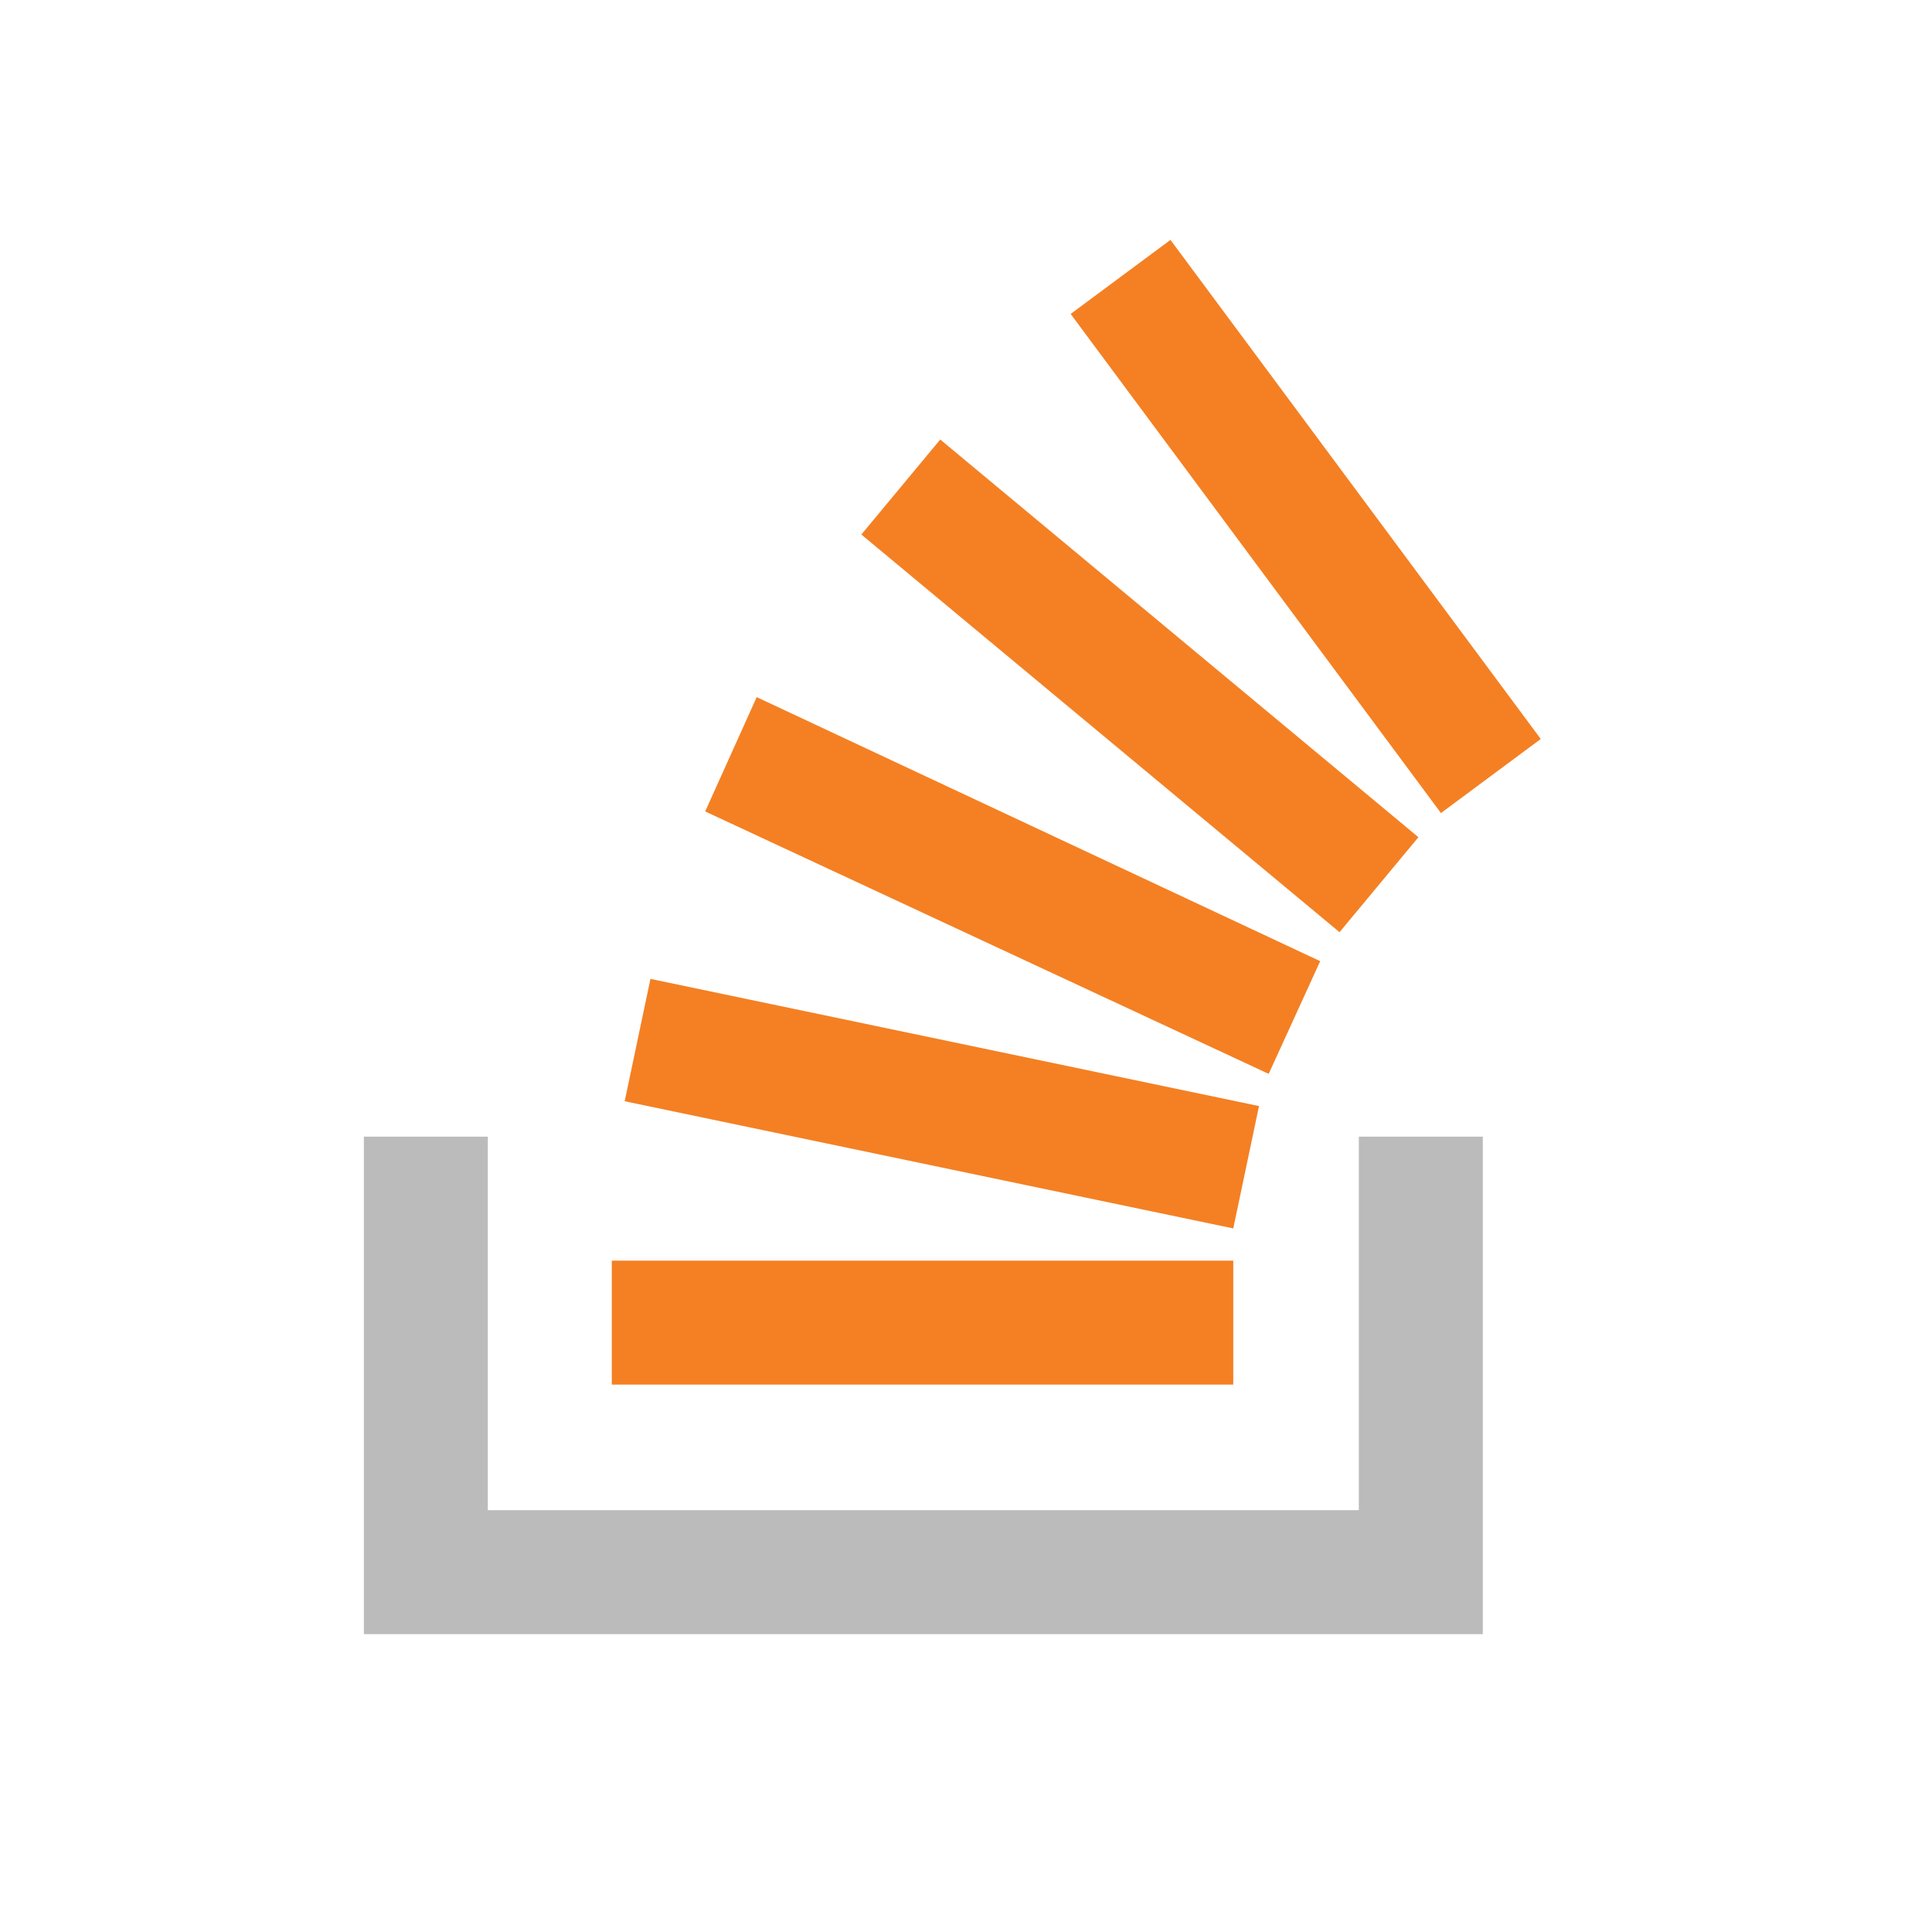
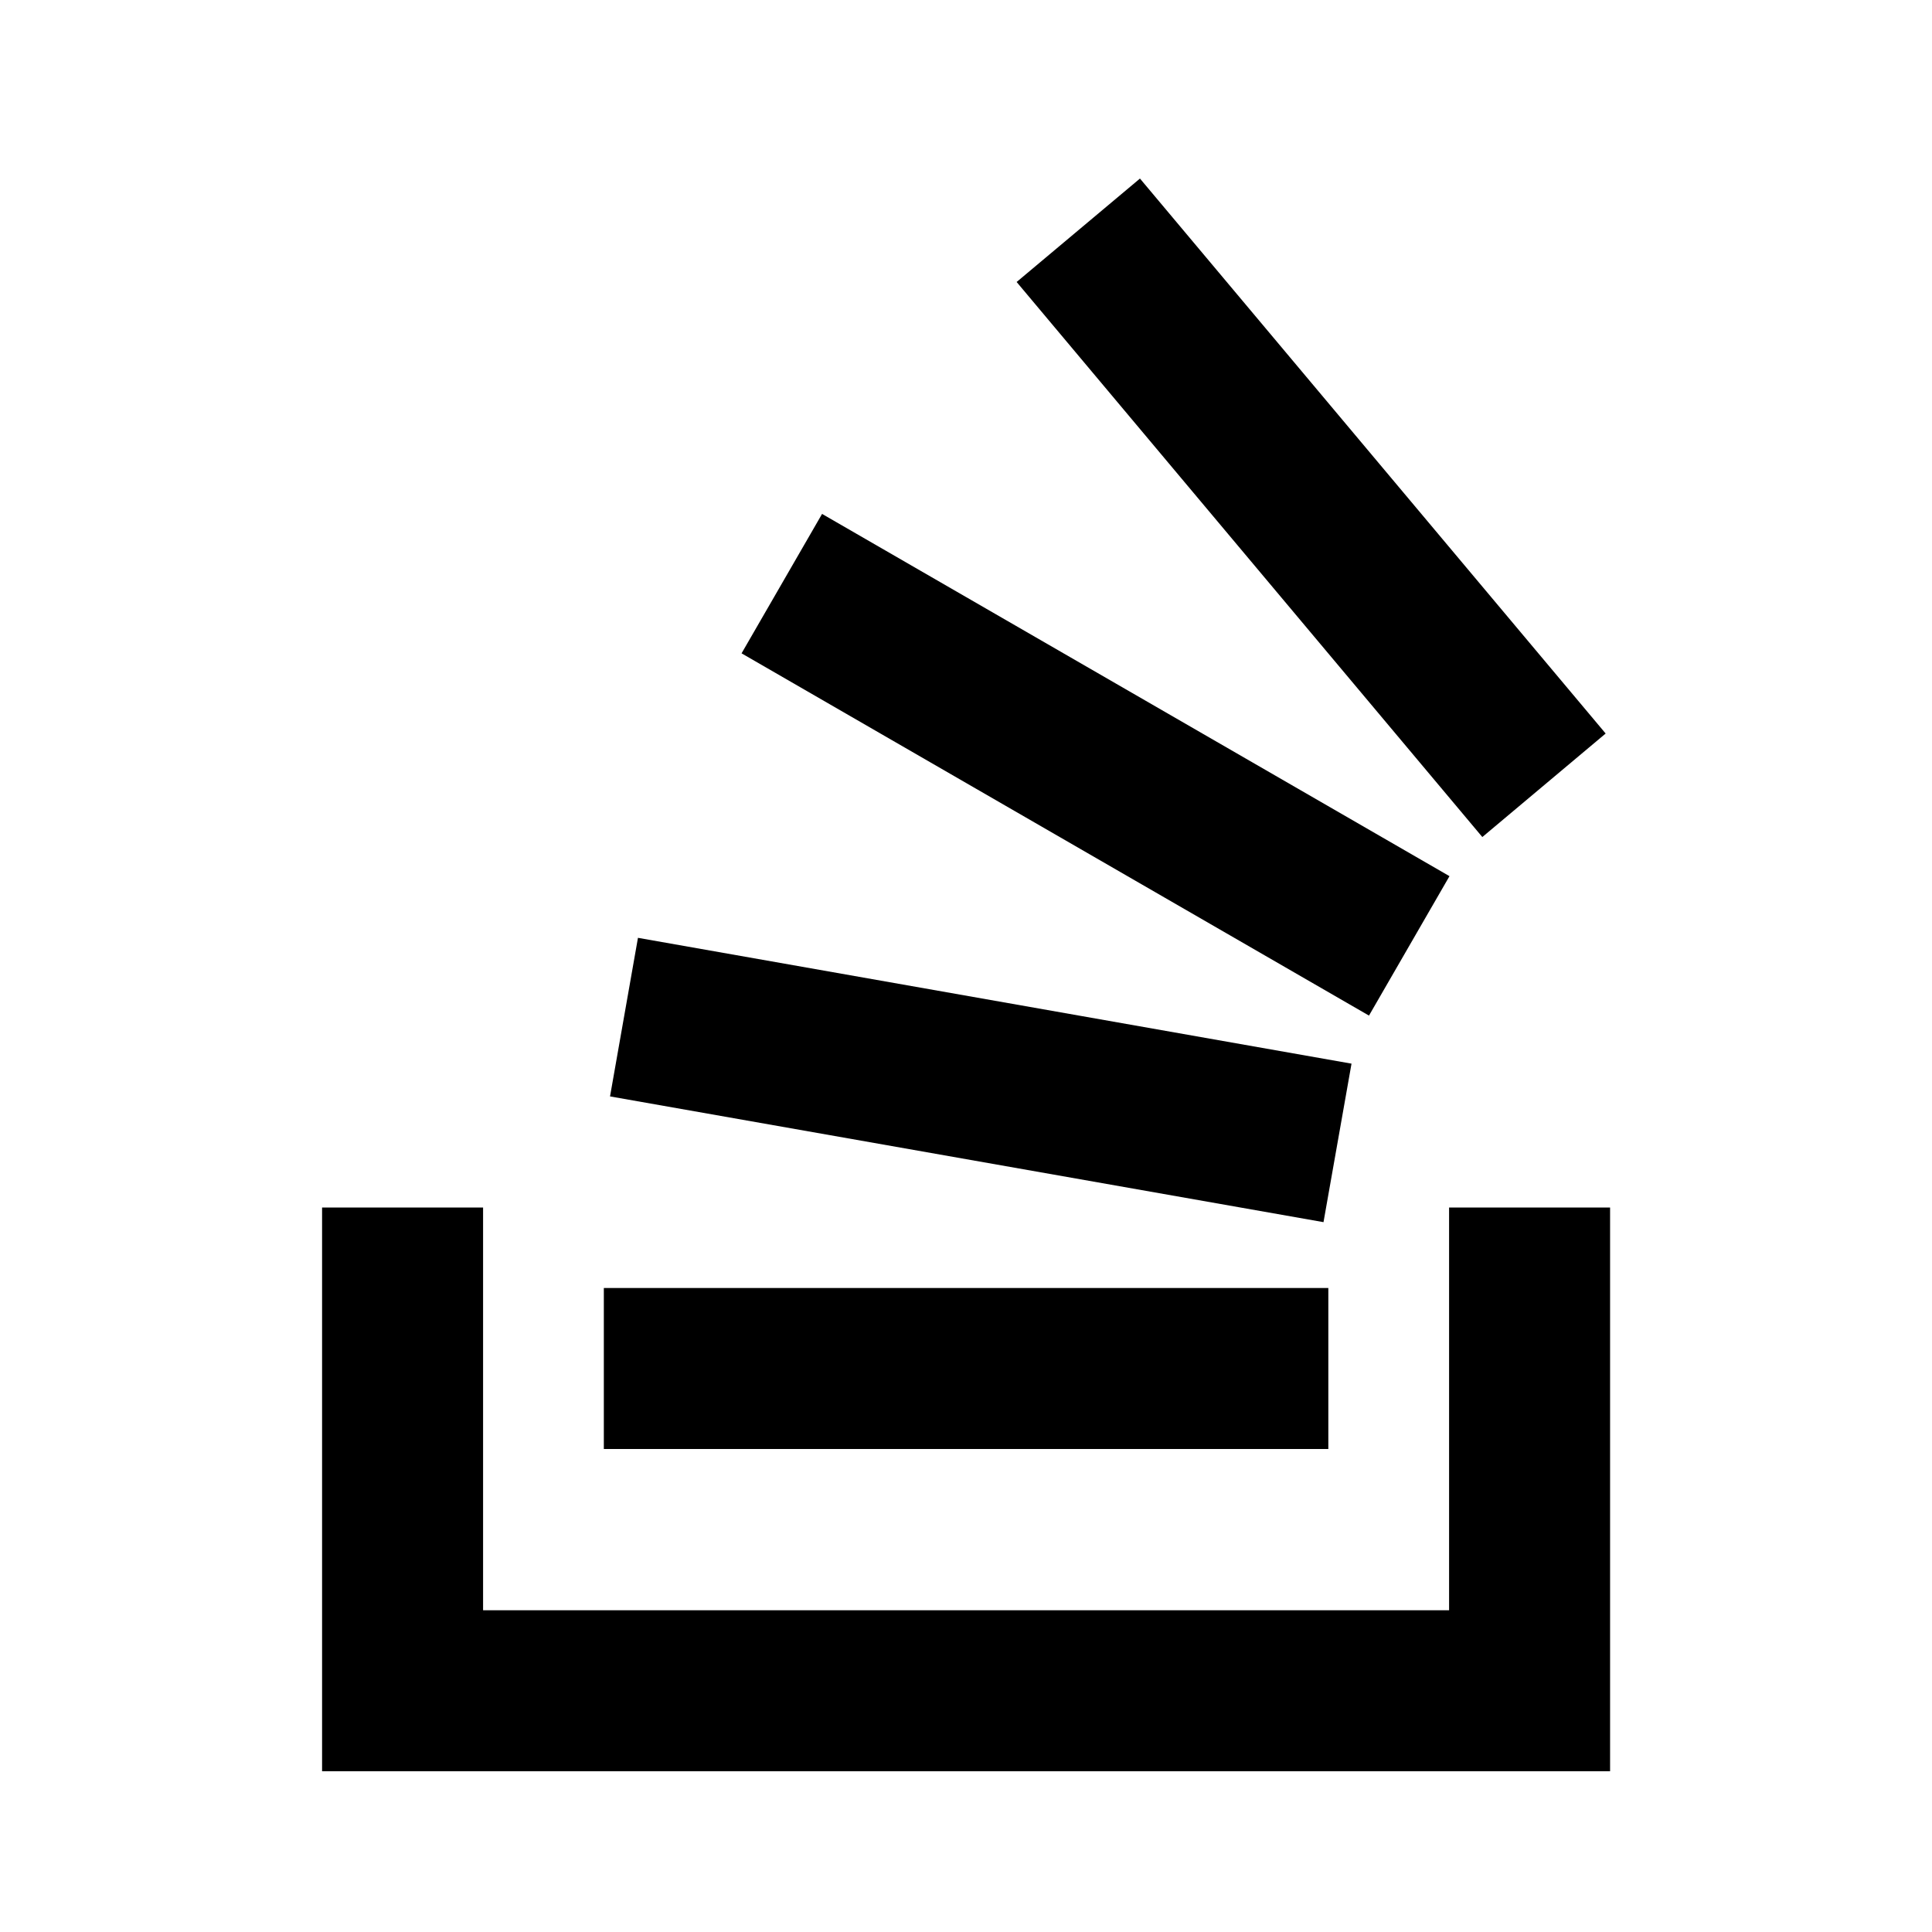
- <svg xmlns="http://www.w3.org/2000/svg" viewBox="0 0 120 120">
-   <style>.st0{fill:#bcbbbb}.st1{fill:#f48023}</style>
-   <path class="st0" d="M84.4 93.8V70.6h7.7v30.9H22.6V70.6h7.7v23.2z" />
-   <path class="st1" d="M38.8 68.4l37.8 7.9 1.6-7.6-37.8-7.9-1.6 7.6zm5-18l35 16.3 3.2-7-35-16.4-3.2 7.1zm9.7-17.2l29.7 24.7 4.9-5.9-29.7-24.7-4.9 5.9zm19.2-18.3l-6.2 4.6 23 31 6.2-4.6-23-31zM38 86h38.6v-7.7H38V86z" />
+ <svg xmlns="http://www.w3.org/2000/svg" viewBox="0 0 24 24" fill="currentColor">
+   <path d="M18.001 20.003V15H20.001V22.003H4.001V15H6.001V20.003H18.001ZM7.501 18V16H16.501V18H7.501ZM7.578 13.62L7.925 11.65L16.789 13.213L16.441 15.182L7.578 13.62ZM9.212 8.116L10.212 6.384L18.006 10.884L17.006 12.616L9.212 8.116ZM12.629 3.503L14.161 2.218L19.946 9.112L18.414 10.398L12.629 3.503Z" />
</svg>
